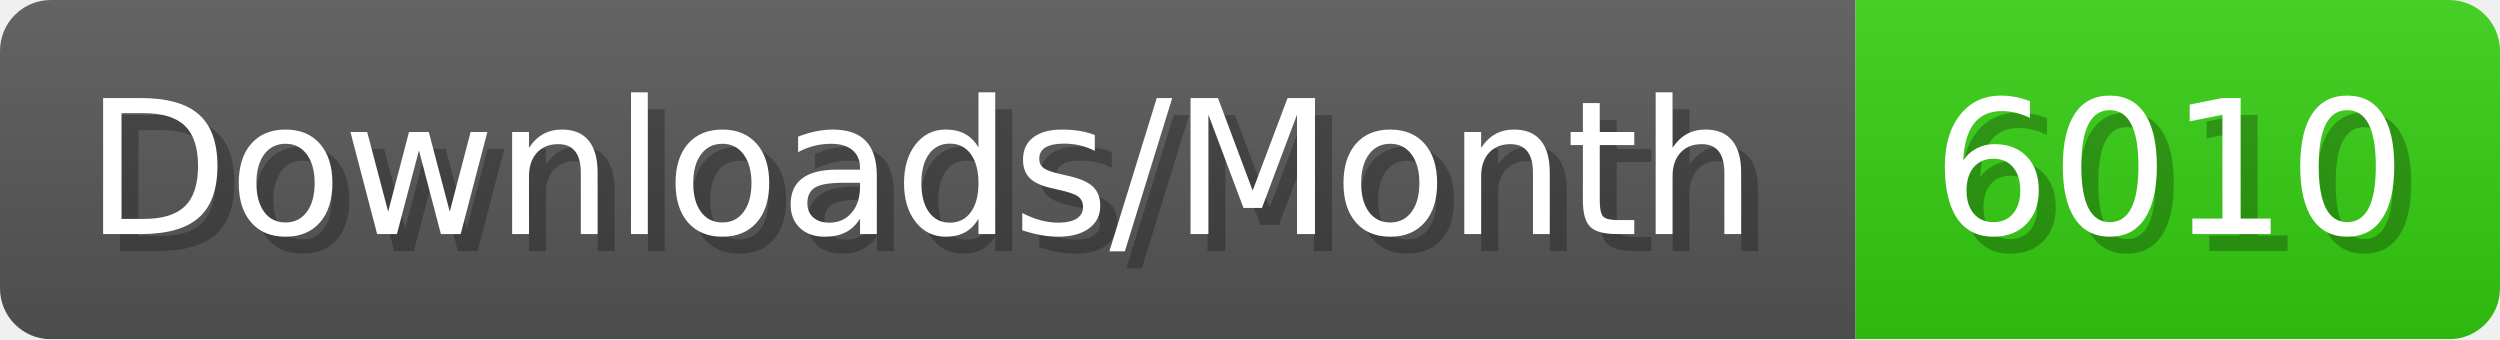
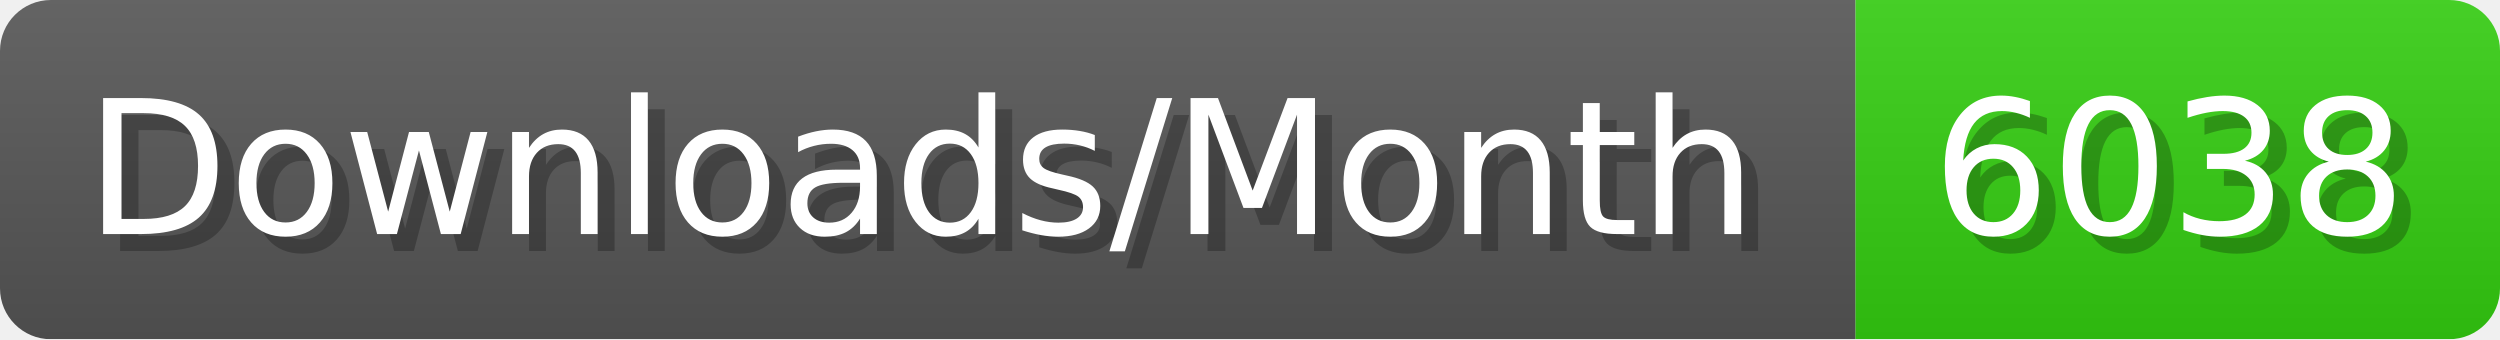
- <svg xmlns="http://www.w3.org/2000/svg" width="147.4" height="20" viewBox="0 0 1474 200" role="img" aria-label="Downloads/Month: 6010">
+ <svg xmlns="http://www.w3.org/2000/svg" width="147.4" height="20" viewBox="0 0 1474 200" role="img" aria-label="Downloads/Month: 6038">
  <linearGradient id="YlXUI" x2="0" y2="100%">
    <stop offset="0" stop-opacity=".1" stop-color="#EEE" />
    <stop offset="1" stop-opacity=".1" />
  </linearGradient>
  <mask id="JHhop">
    <rect width="1474" height="200" rx="30" fill="#FFF" />
  </mask>
  <g mask="url(#JHhop)">
    <rect width="1094" height="200" fill="#555" />
    <rect width="380" height="200" fill="#3C1" x="1094" />
    <rect width="1474" height="200" fill="url(#YlXUI)" />
  </g>
  <g aria-hidden="true" fill="#fff" text-anchor="start" font-family="Verdana,DejaVu Sans,sans-serif" font-size="110">
    <text x="60" y="148" textLength="994" fill="#000" opacity="0.25">Downloads/Month</text>
    <text x="50" y="138" textLength="994">Downloads/Month</text>
-     <text x="1149" y="148" textLength="280" fill="#000" opacity="0.25">6010</text>
-     <text x="1139" y="138" textLength="280">6010</text>
+     <text x="1149" y="148" textLength="280" fill="#000" opacity="0.25">6038</text>
+     <text x="1139" y="138" textLength="280">6038</text>
  </g>
</svg>
